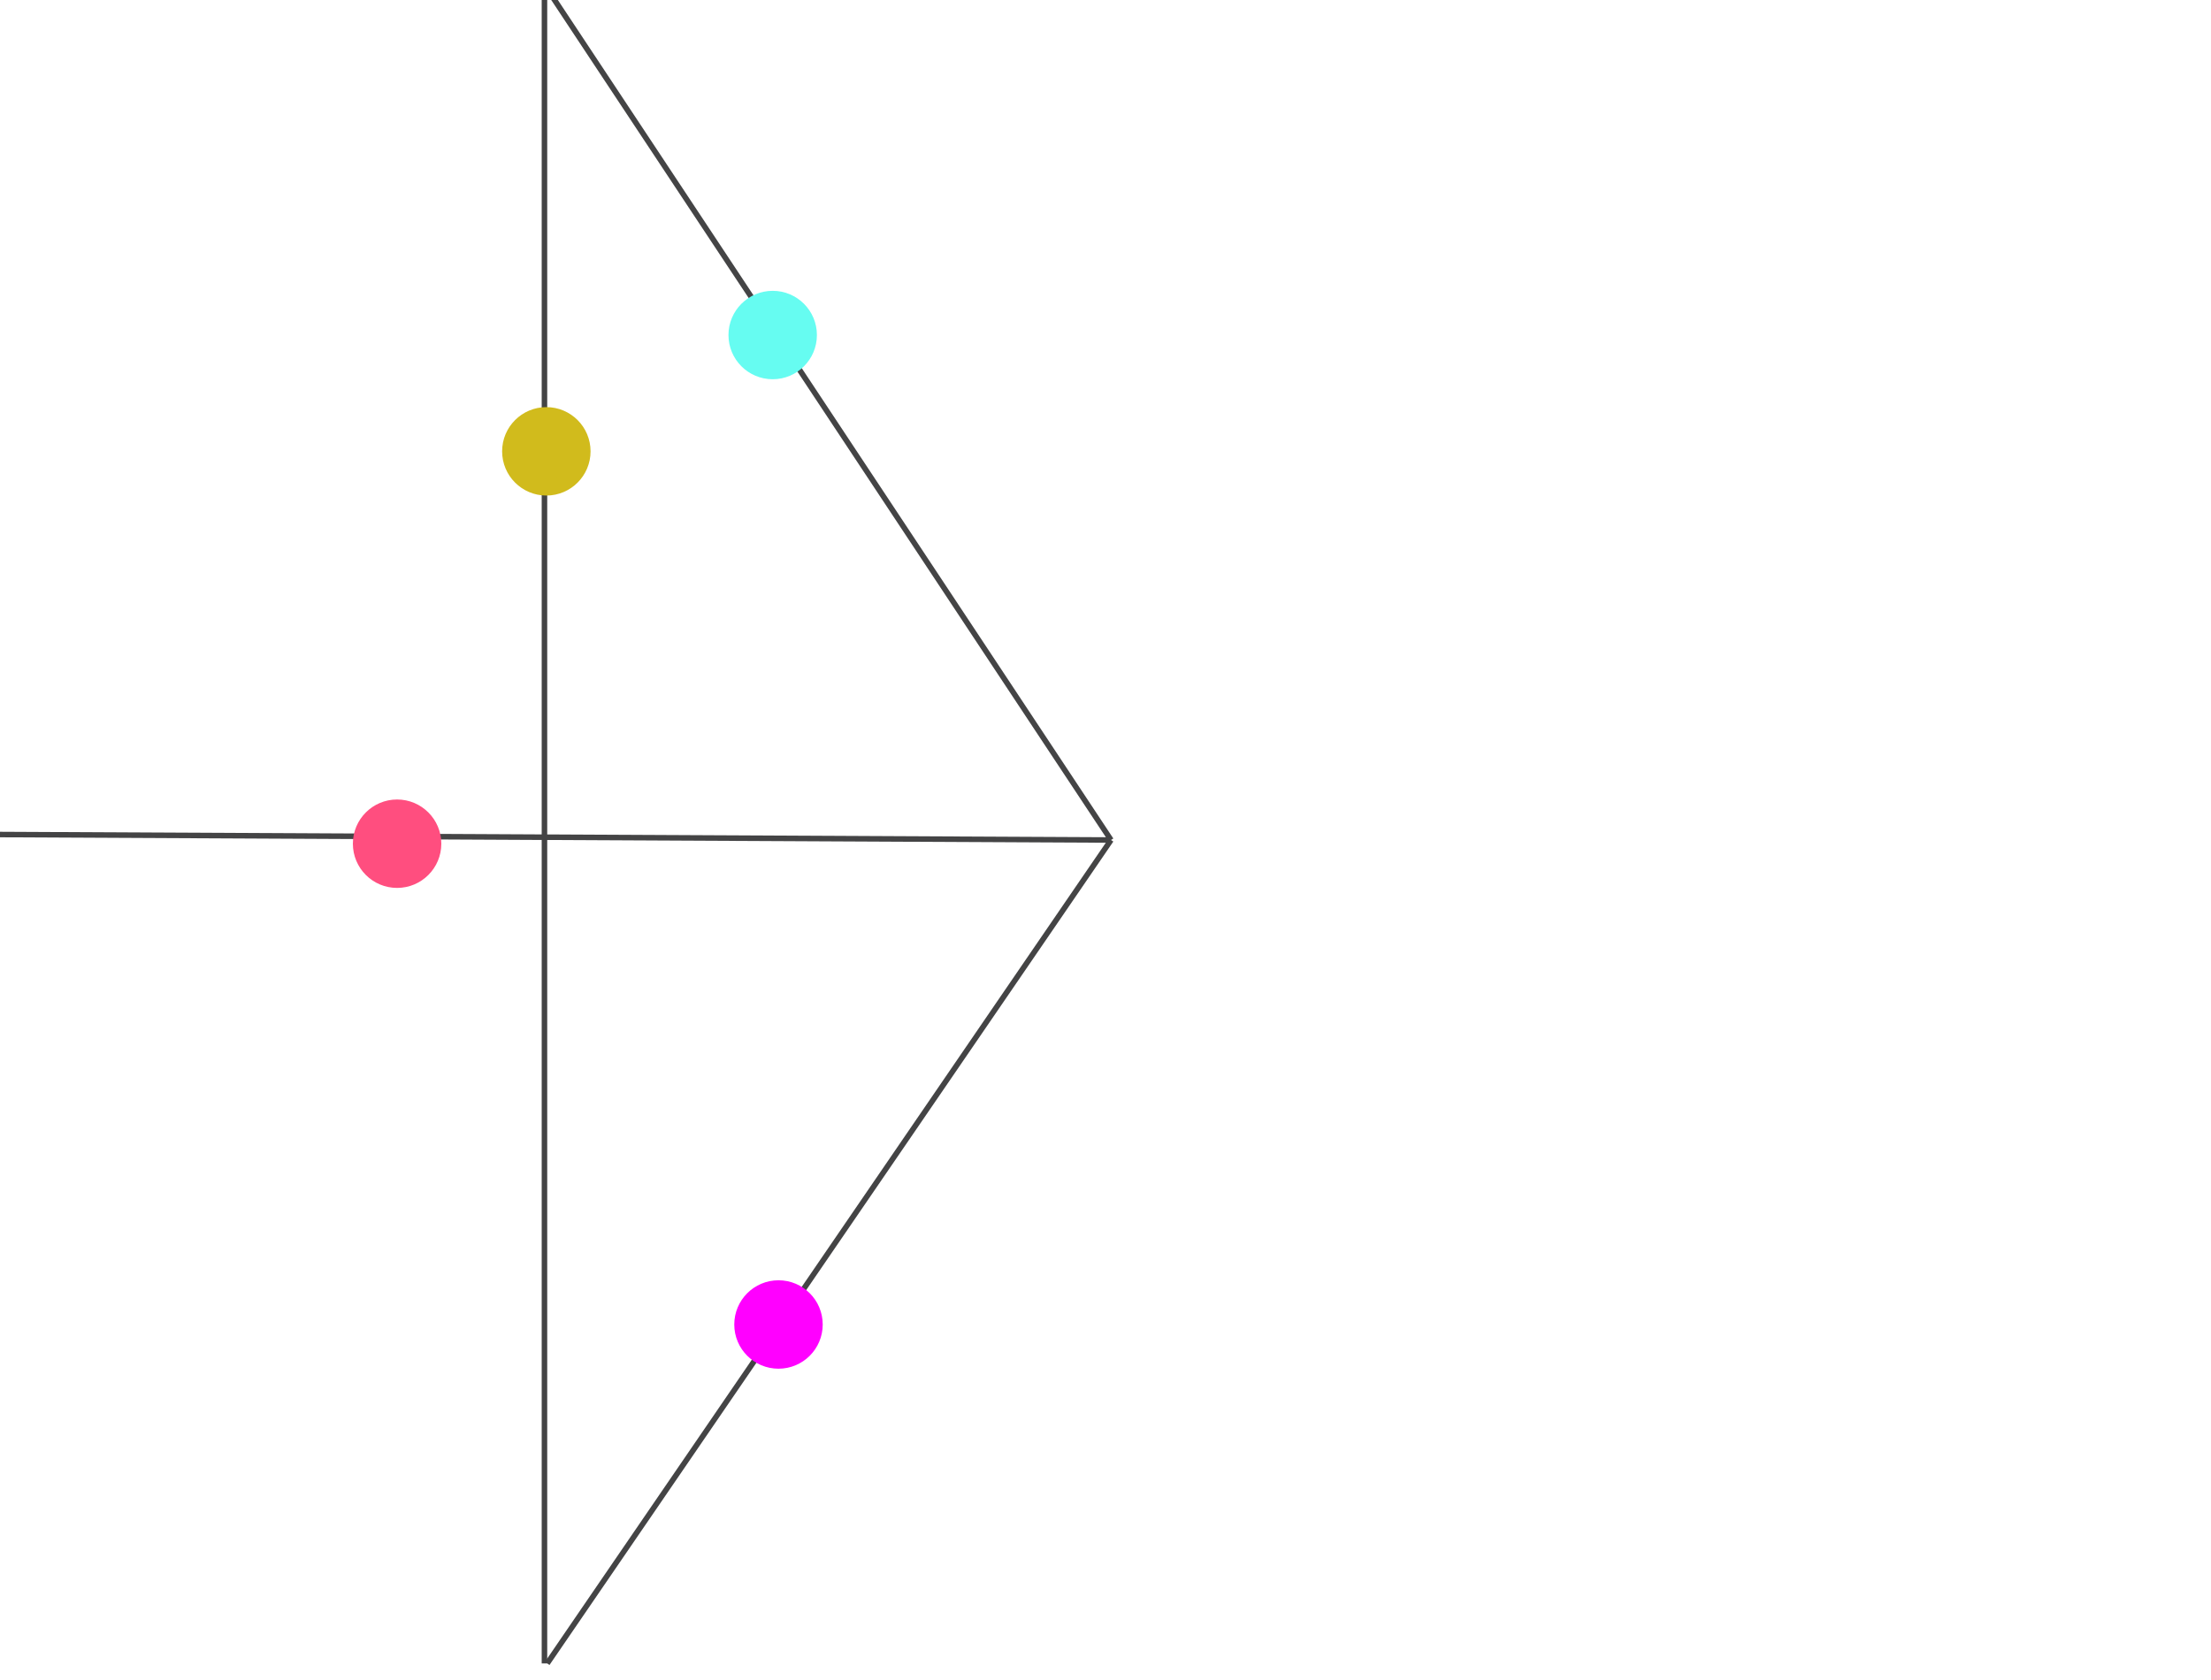
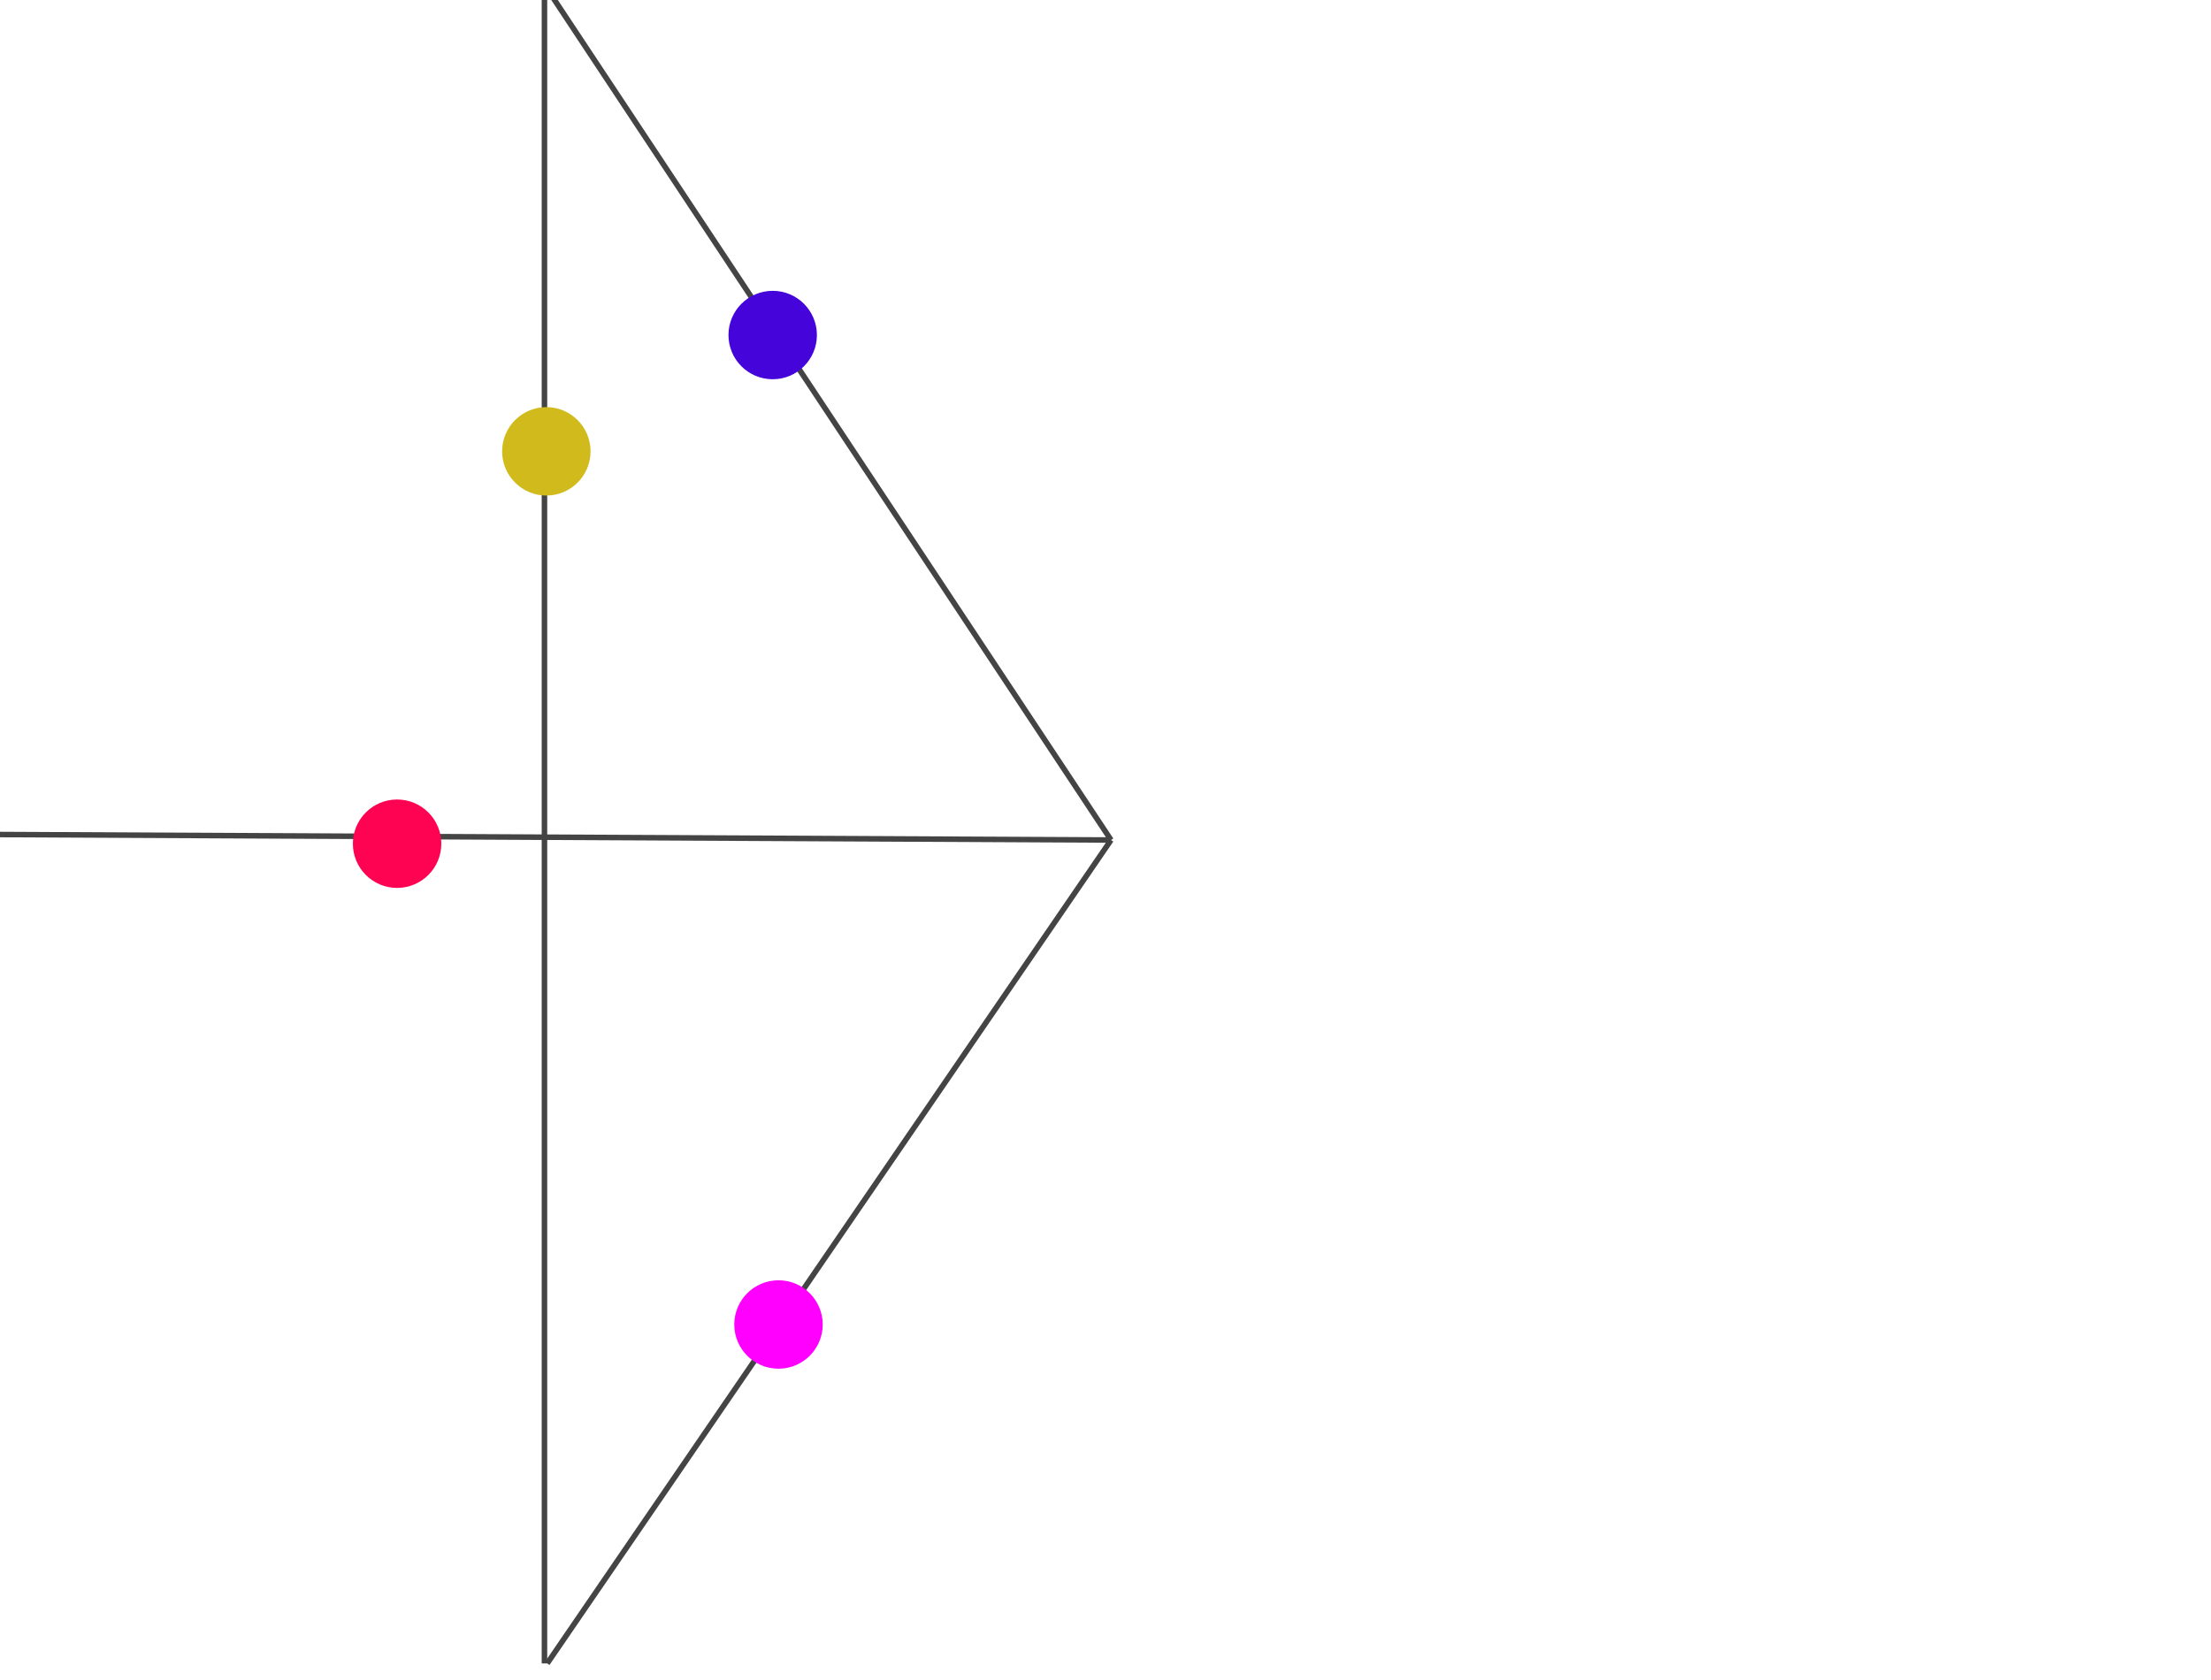
<svg xmlns="http://www.w3.org/2000/svg" width="400" height="304" viewBox="0 0 400 304">
  <path fill="none" stroke="#444445" stroke-miterlimit="10" d="M99-2l102 154M99 301l102-149M-2 151l203 1" />
-   <circle fill="#66FCF1" stroke="#66FCF1" stroke-width="3" stroke-miterlimit="10" cx="139.79" cy="60.625" r="6.5" />
-   <circle fill="#FF4E7F" stroke="#FF4E7F" stroke-width="3" stroke-miterlimit="10" cx="71.84" cy="152.67" r="6.5" />
+   <circle fill="#4404da" stroke="#4404da" stroke-width="3" stroke-miterlimit="10" cx="139.79" cy="60.625" r="6.5" />
+   <circle fill="#ff0353" stroke="#ff0353" stroke-width="3" stroke-miterlimit="10" cx="71.84" cy="152.67" r="6.5" />
  <circle fill="#F0F" stroke="#F0F" stroke-width="3" stroke-miterlimit="10" cx="140.84" cy="239.67" r="6.5" />
  <path fill="none" stroke="#444445" stroke-miterlimit="10" d="M98.5-2v303" />
  <circle fill="#D1BB1C" stroke="#D1BB1C" stroke-width="3" stroke-miterlimit="10" cx="98.84" cy="81.67" r="6.5" />
  <path fill="none" d="M1 0h398v300H1z" />
</svg>
